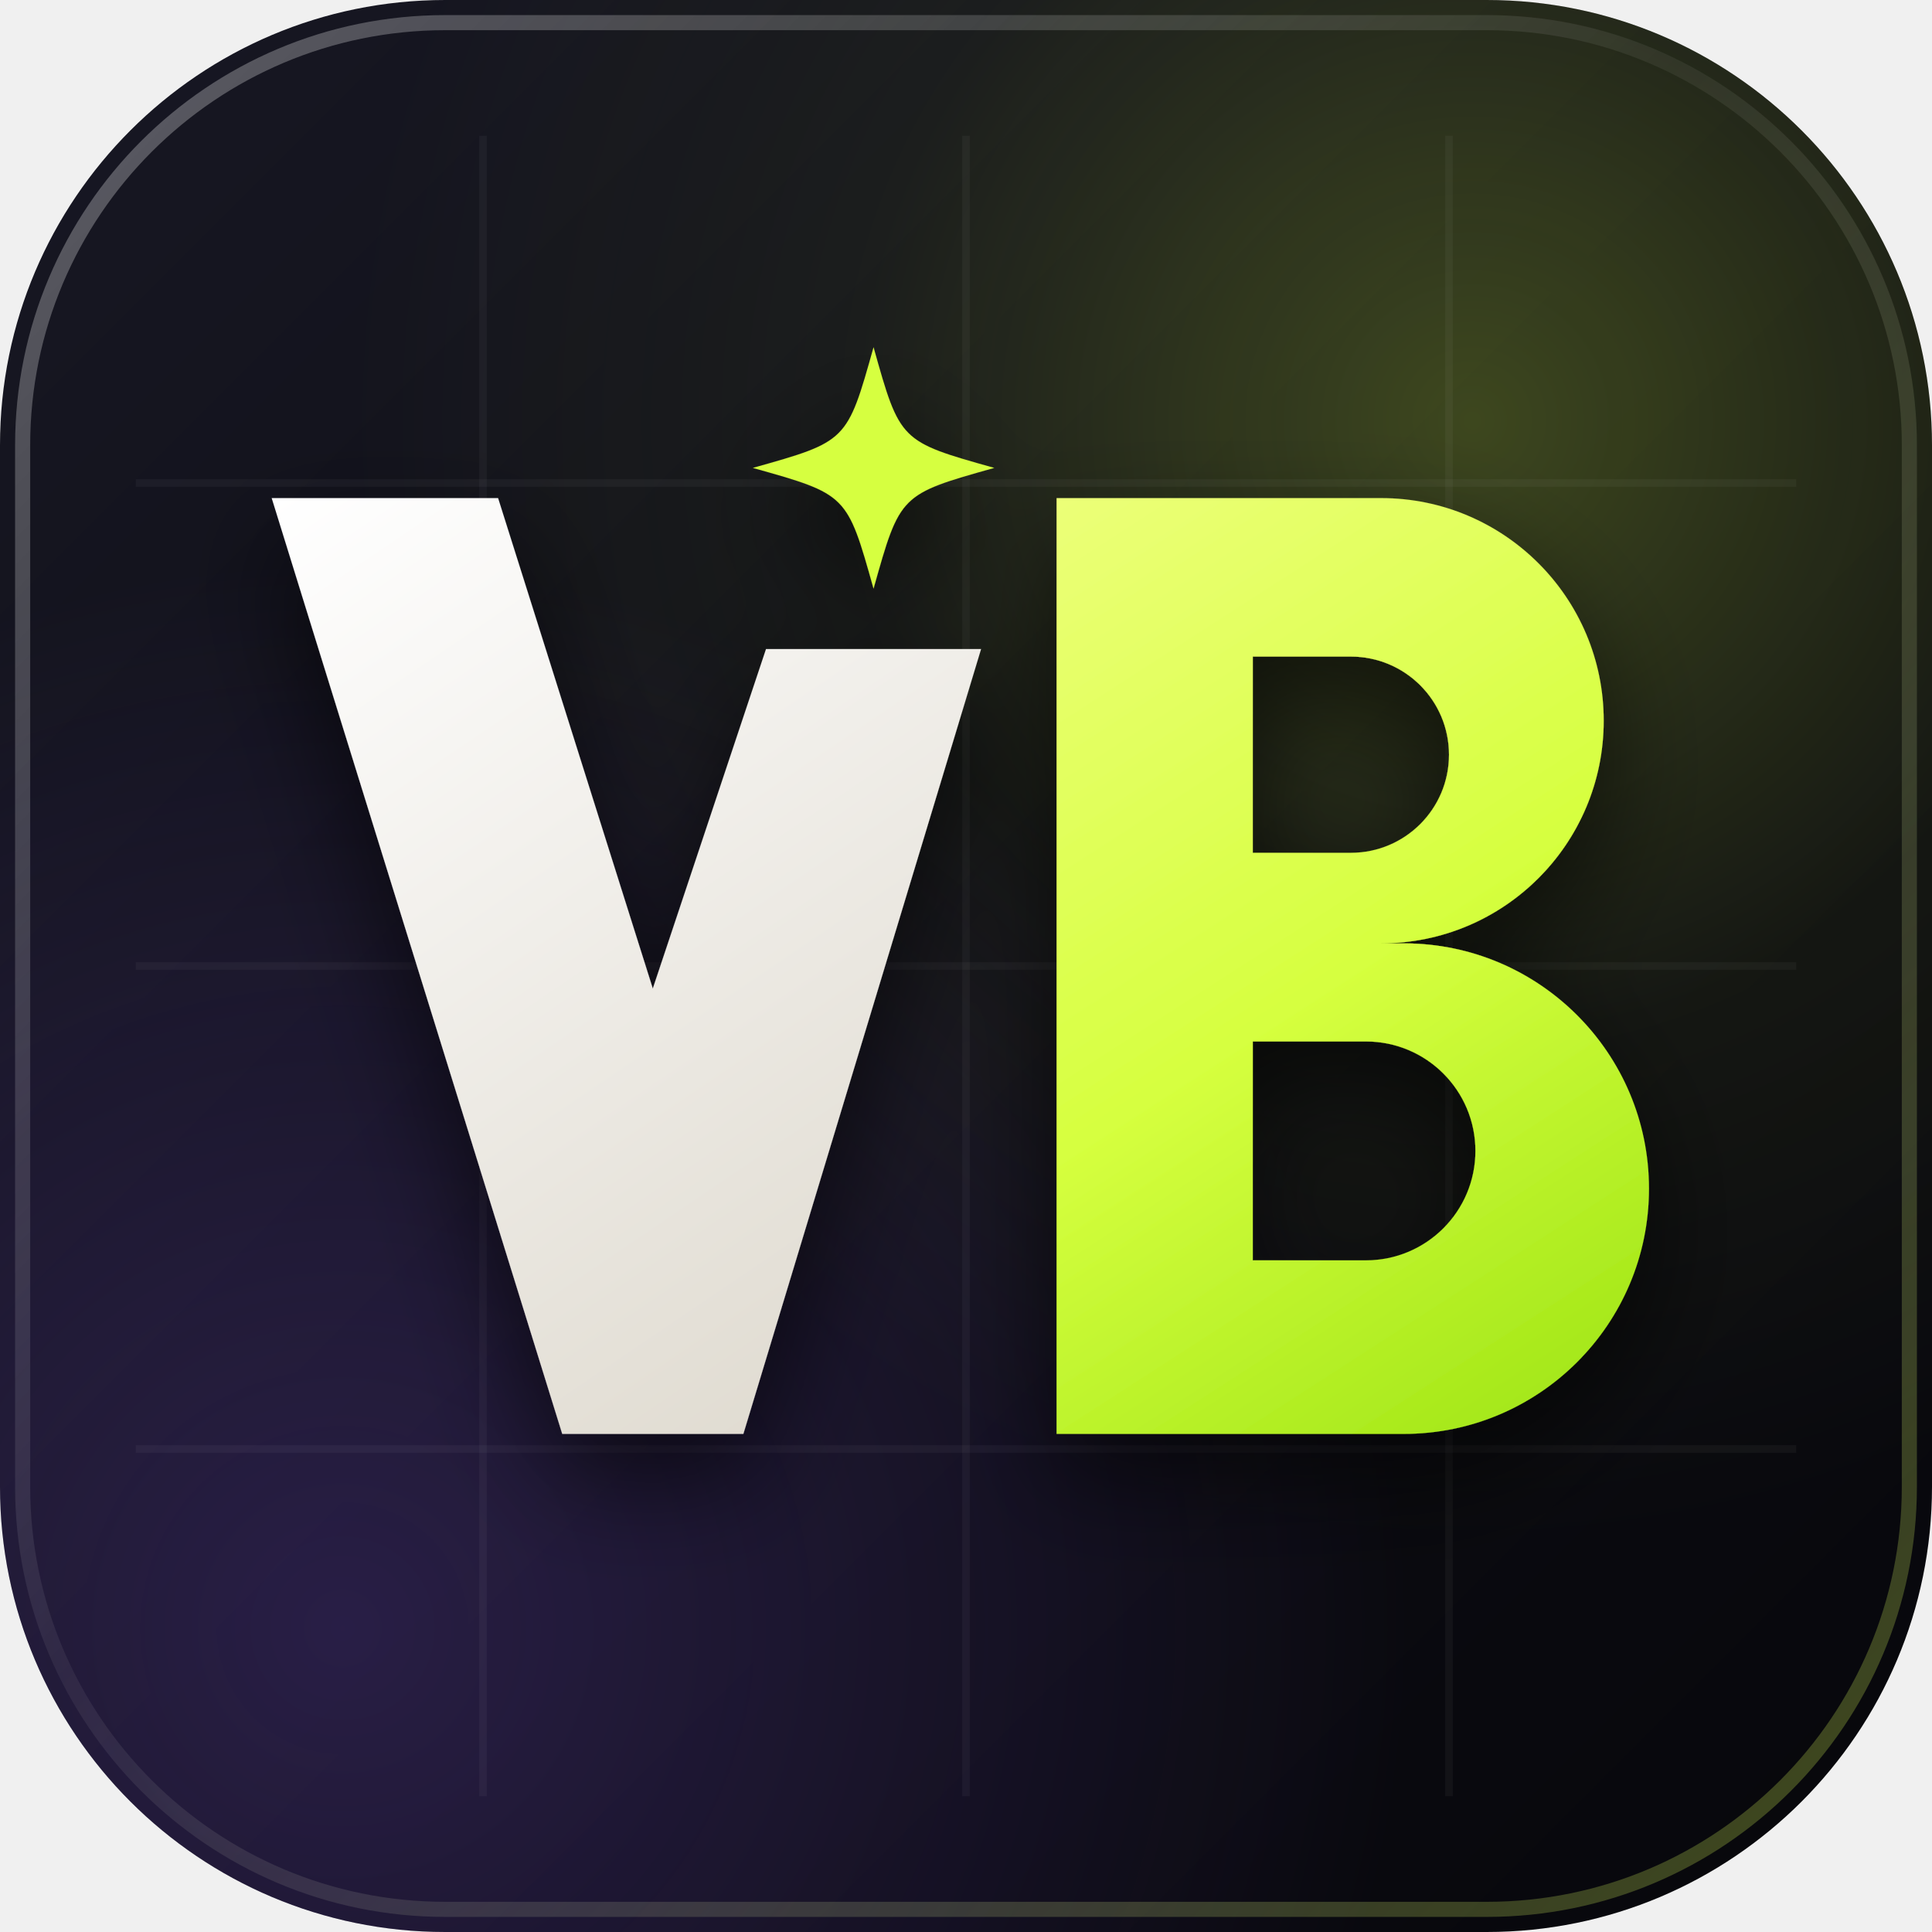
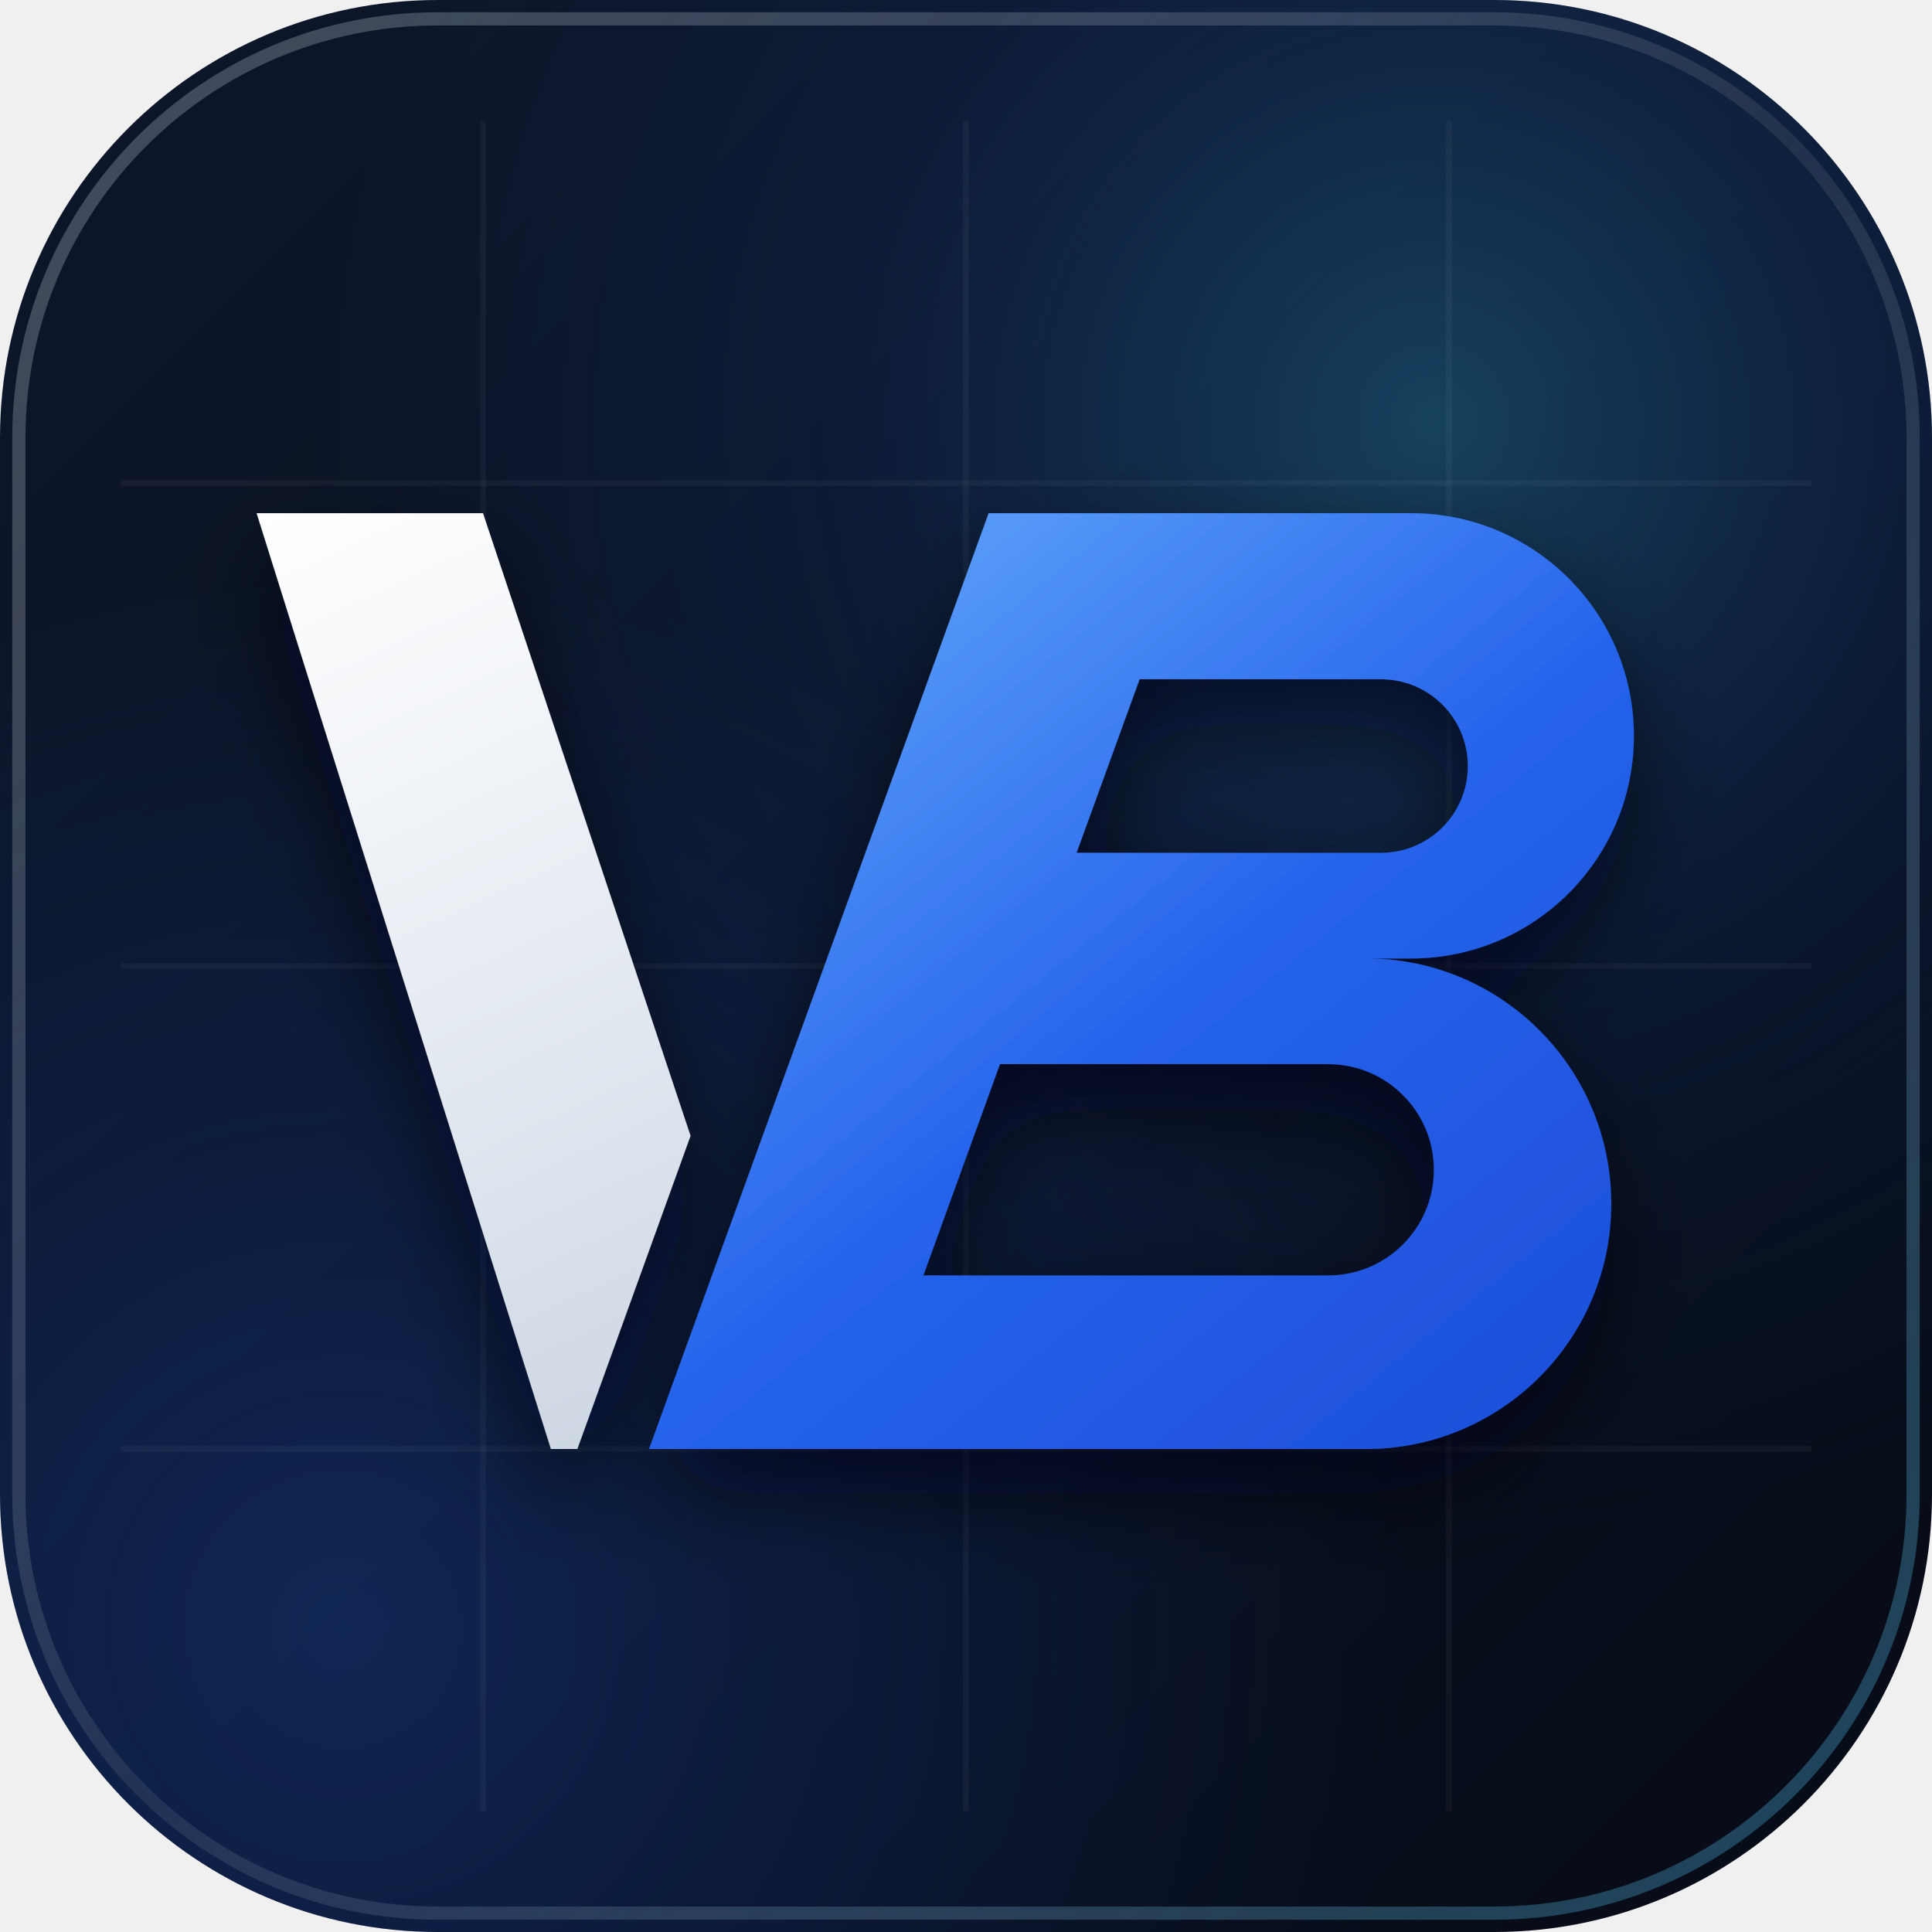
<svg xmlns="http://www.w3.org/2000/svg" viewBox="0 0 512 512" fill="none">
  <defs>
    <linearGradient id="bg" x1="0" y1="0" x2="512" y2="512" gradientUnits="userSpaceOnUse">
-       <stop offset="0%" stop-color="#181824" />
-       <stop offset="50%" stop-color="#0d0d14" />
-       <stop offset="100%" stop-color="#07070b" />
+       <stop offset="0%" stop-color="#0d172a" />
+       <stop offset="55%" stop-color="#091120" />
+       <stop offset="100%" stop-color="#060b16" />
    </linearGradient>
-     <radialGradient id="glowLime" cx="76%" cy="22%" r="58%">
-       <stop offset="0%" stop-color="#d6ff3f" stop-opacity="0.24" />
-       <stop offset="55%" stop-color="#d6ff3f" stop-opacity="0.05" />
-       <stop offset="100%" stop-color="#d6ff3f" stop-opacity="0" />
+     <radialGradient id="glowSky" cx="74%" cy="22%" r="58%">
+       <stop offset="0%" stop-color="#38bdf8" stop-opacity="0.28" />
+       <stop offset="55%" stop-color="#2563eb" stop-opacity="0.08" />
+       <stop offset="100%" stop-color="#2563eb" stop-opacity="0" />
    </radialGradient>
-     <radialGradient id="glowViolet" cx="18%" cy="84%" r="55%">
-       <stop offset="0%" stop-color="#8b5cf6" stop-opacity="0.22" />
-       <stop offset="100%" stop-color="#8b5cf6" stop-opacity="0" />
+     <radialGradient id="glowCobalt" cx="18%" cy="84%" r="55%">
+       <stop offset="0%" stop-color="#2563eb" stop-opacity="0.25" />
+       <stop offset="100%" stop-color="#1d4ed8" stop-opacity="0" />
    </radialGradient>
    <linearGradient id="rim" x1="0" y1="0" x2="512" y2="512" gradientUnits="userSpaceOnUse">
-       <stop offset="0%" stop-color="#ffffff" stop-opacity="0.32" />
-       <stop offset="45%" stop-color="#ffffff" stop-opacity="0.06" />
-       <stop offset="100%" stop-color="#d6ff3f" stop-opacity="0.28" />
+       <stop offset="0%" stop-color="#94a3b8" stop-opacity="0.38" />
+       <stop offset="50%" stop-color="#ffffff" stop-opacity="0.08" />
+       <stop offset="100%" stop-color="#38bdf8" stop-opacity="0.34" />
    </linearGradient>
-     <linearGradient id="vGrad" x1="72" y1="132" x2="240" y2="380" gradientUnits="userSpaceOnUse">
+     <linearGradient id="vGrad" x1="68" y1="136" x2="183" y2="384" gradientUnits="userSpaceOnUse">
      <stop offset="0%" stop-color="#ffffff" />
-       <stop offset="100%" stop-color="#ded9ce" />
+       <stop offset="60%" stop-color="#e2e8f0" />
+       <stop offset="100%" stop-color="#cbd5e1" />
    </linearGradient>
-     <linearGradient id="bGrad" x1="280" y1="132" x2="440" y2="380" gradientUnits="userSpaceOnUse">
-       <stop offset="0%" stop-color="#ecff78" />
-       <stop offset="50%" stop-color="#d6ff3f" />
-       <stop offset="100%" stop-color="#9be312" />
+     <linearGradient id="bGrad" x1="220" y1="136" x2="420" y2="384" gradientUnits="userSpaceOnUse">
+       <stop offset="0%" stop-color="#60a5fa" />
+       <stop offset="50%" stop-color="#2563eb" />
+       <stop offset="100%" stop-color="#1d4ed8" />
    </linearGradient>
    <filter id="drop" x="-15%" y="-15%" width="130%" height="135%">
-       <feDropShadow dx="0" dy="12" stdDeviation="14" flood-color="#000000" flood-opacity="0.6" />
+       <feDropShadow dx="0" dy="12" stdDeviation="12" flood-color="#020610" flood-opacity="0.65" />
    </filter>
  </defs>
-   <rect width="512" height="512" rx="118" fill="url(#bg)" />
-   <rect width="512" height="512" rx="118" fill="url(#glowLime)" />
-   <rect width="512" height="512" rx="118" fill="url(#glowViolet)" />
-   <g stroke="#ffffff" stroke-opacity="0.04" stroke-width="2">
-     <line x1="128" y1="36" x2="128" y2="476" />
-     <line x1="256" y1="36" x2="256" y2="476" />
-     <line x1="384" y1="36" x2="384" y2="476" />
-     <line x1="36" y1="128" x2="476" y2="128" />
-     <line x1="36" y1="256" x2="476" y2="256" />
-     <line x1="36" y1="384" x2="476" y2="384" />
+   <rect width="512" height="512" rx="116" fill="url(#bg)" />
+   <rect width="512" height="512" rx="116" fill="url(#glowSky)" />
+   <rect width="512" height="512" rx="116" fill="url(#glowCobalt)" />
+   <g stroke="#ffffff" stroke-opacity="0.042" stroke-width="1.5">
+     <line x1="128" y1="32" x2="128" y2="480" />
+     <line x1="256" y1="32" x2="256" y2="480" />
+     <line x1="384" y1="32" x2="384" y2="480" />
+     <line x1="32" y1="128" x2="480" y2="128" />
+     <line x1="32" y1="256" x2="480" y2="256" />
+     <line x1="32" y1="384" x2="480" y2="384" />
  </g>
-   <rect x="6" y="6" width="500" height="500" rx="112" stroke="url(#rim)" stroke-width="4" />
+   <rect x="5" y="5" width="502" height="502" rx="111" stroke="url(#rim)" stroke-width="3.5" />
  <g filter="url(#drop)">
-     <path d="M72 132 H132 L173 262 L203 172 H260 L197 380 H149 L72 132 Z" fill="url(#vGrad)" />
-     <path d="M231.5 92 C238.5 117 238.5 117 263.5 124 C238.5 131 238.5 131 231.5 156 C224.5 131 224.5 131 199.5 124 C224.5 117 224.5 117 231.5 92 Z" fill="#d6ff3f" />
-     <path fill-rule="evenodd" clip-rule="evenodd" d="       M280 132 H366 A59 59 0 0 1 366 250 H372 A65 65 0 0 1 372 380 H280 V132 Z       M332 174 V226 H358 A26 26 0 0 0 358 174 H332 Z       M332 276 V334 H362 A29 29 0 0 0 362 276 H332 Z     " fill="url(#bGrad)" />
+     <path d="M68 136 H128 L183 301 L153 384 H146 L68 136 Z" fill="url(#vGrad)" />
+     <path fill-rule="evenodd" clip-rule="evenodd" d="       M262 136 H374 A59 59 0 0 1 374 254 H362 A65 65 0 0 1 362 384 H172 L262 136 Z       M302 180 H366 A23 23 0 0 1 366 226 H285.3 L302 180 Z       M265 282 H352 A28 28 0 0 1 352 338 H244.7 L265 282 Z     " fill="url(#bGrad)" />
  </g>
</svg>
